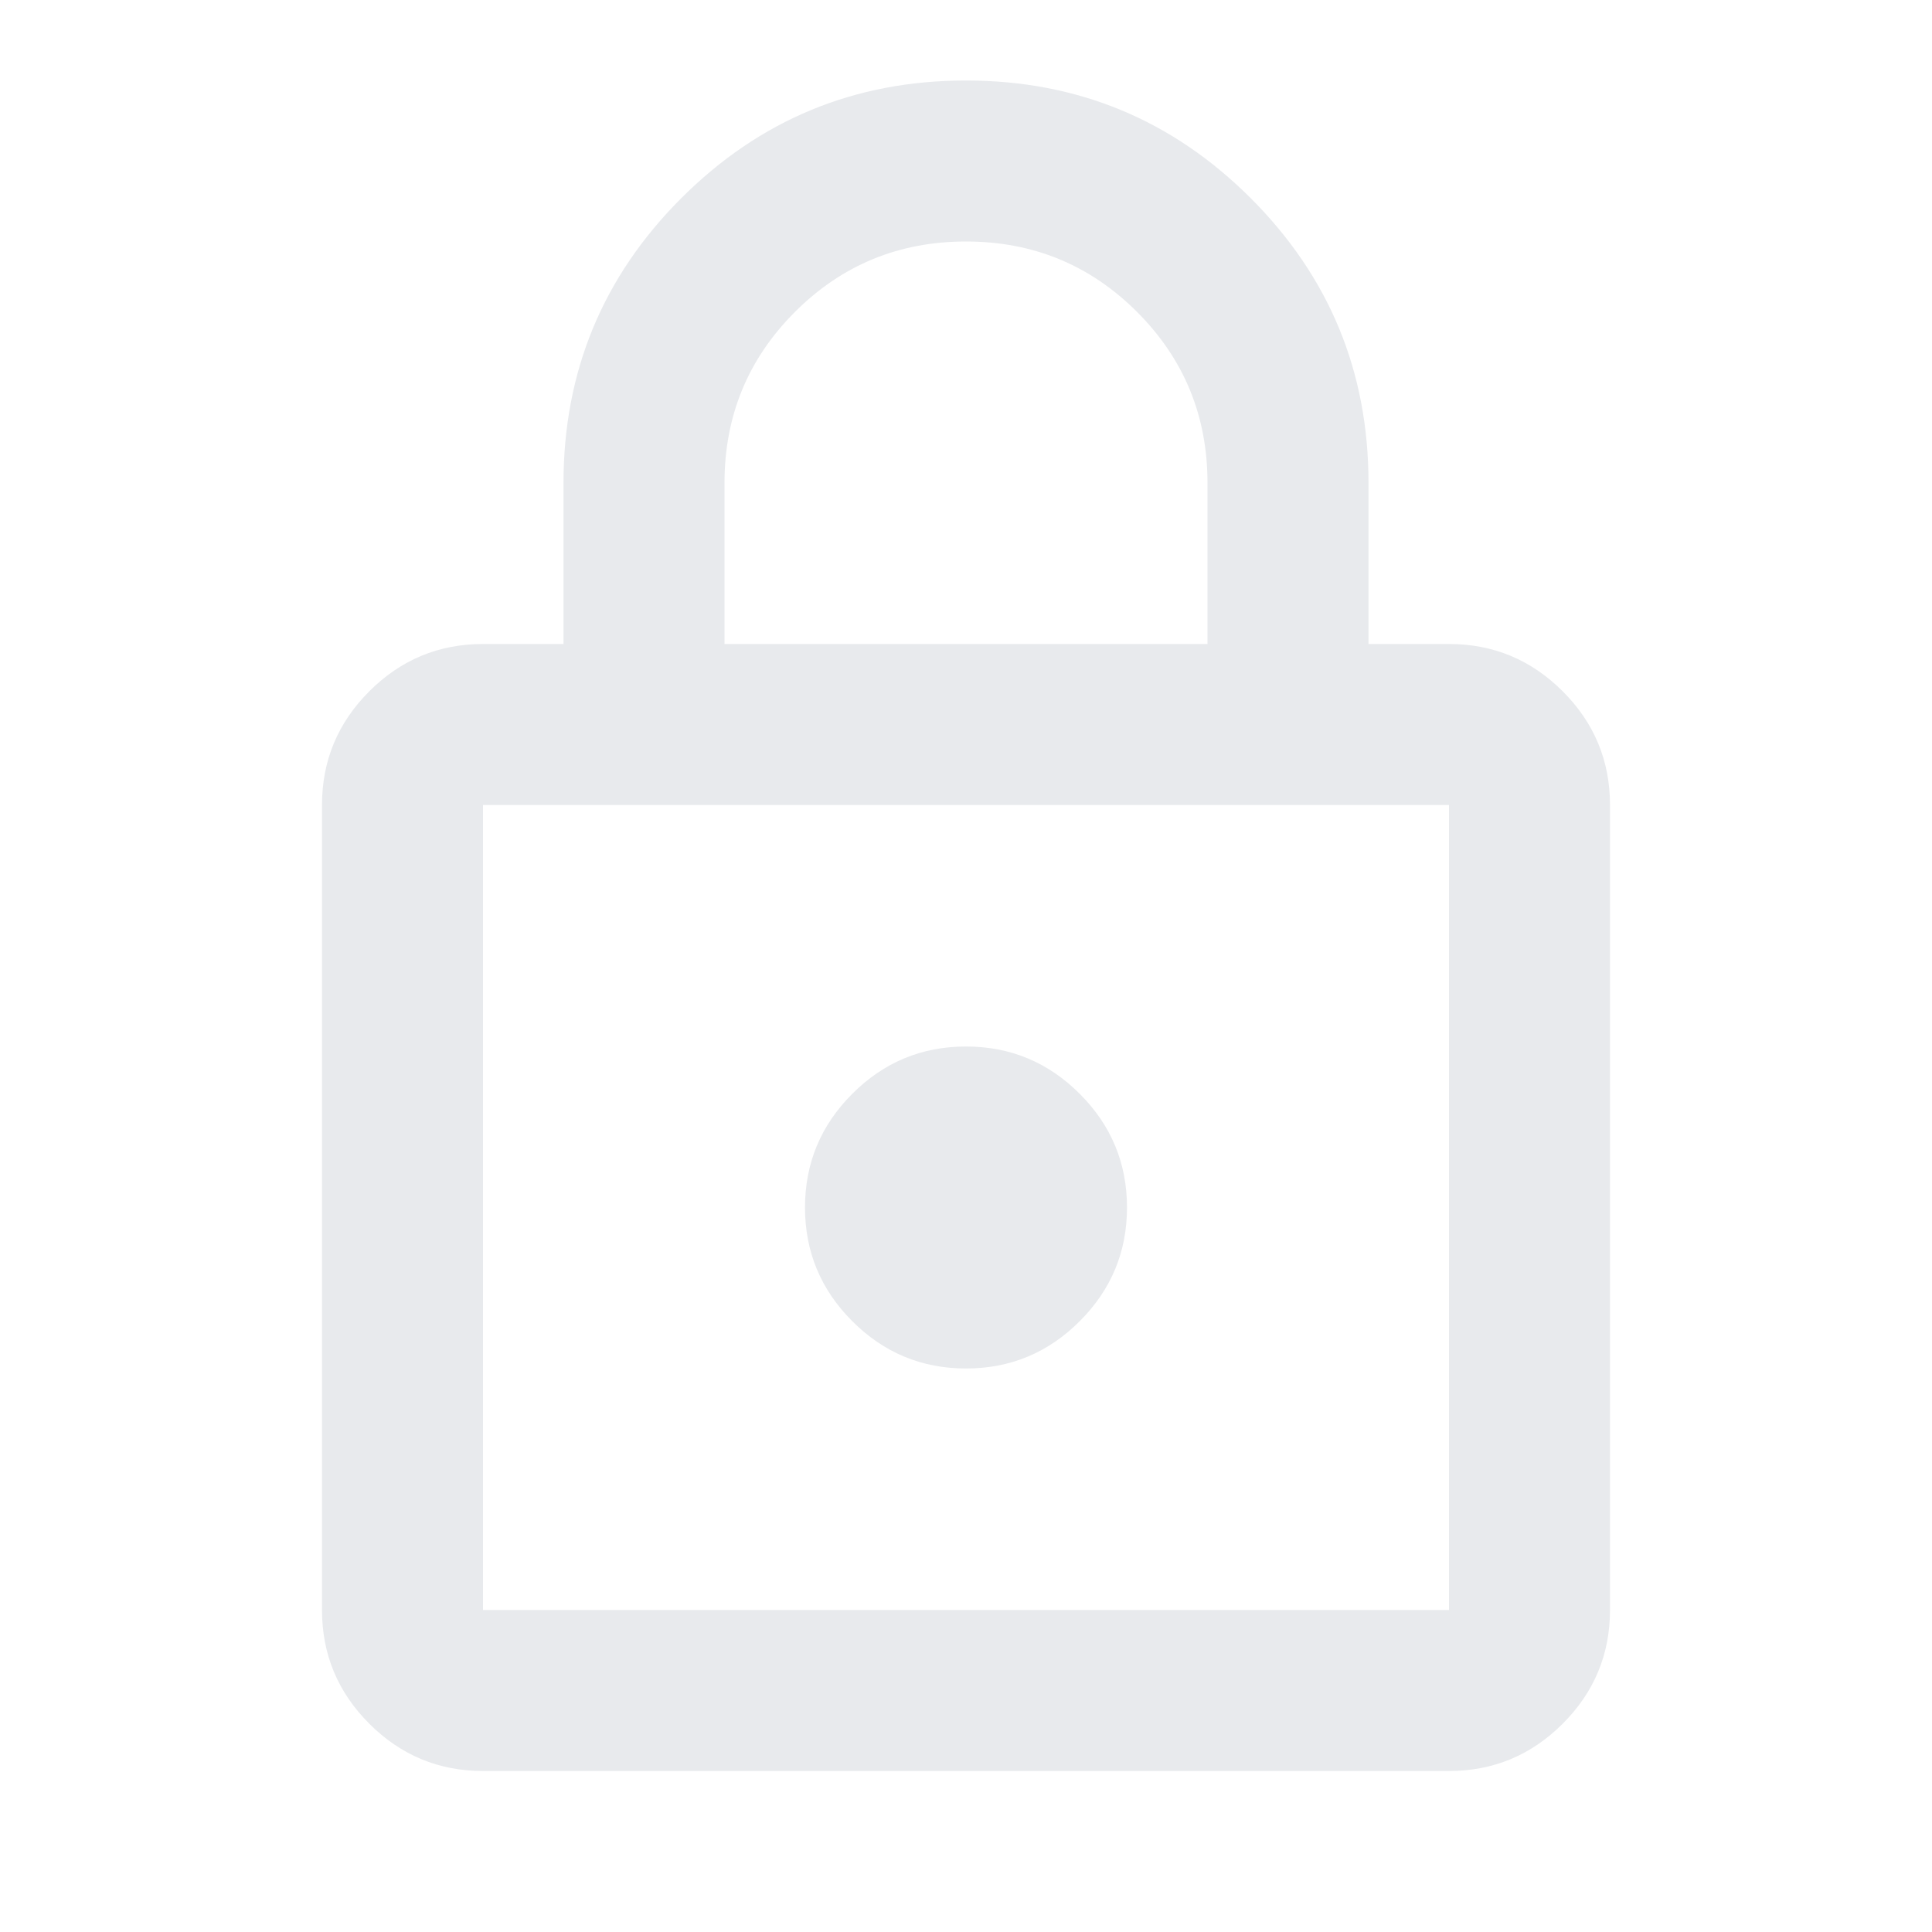
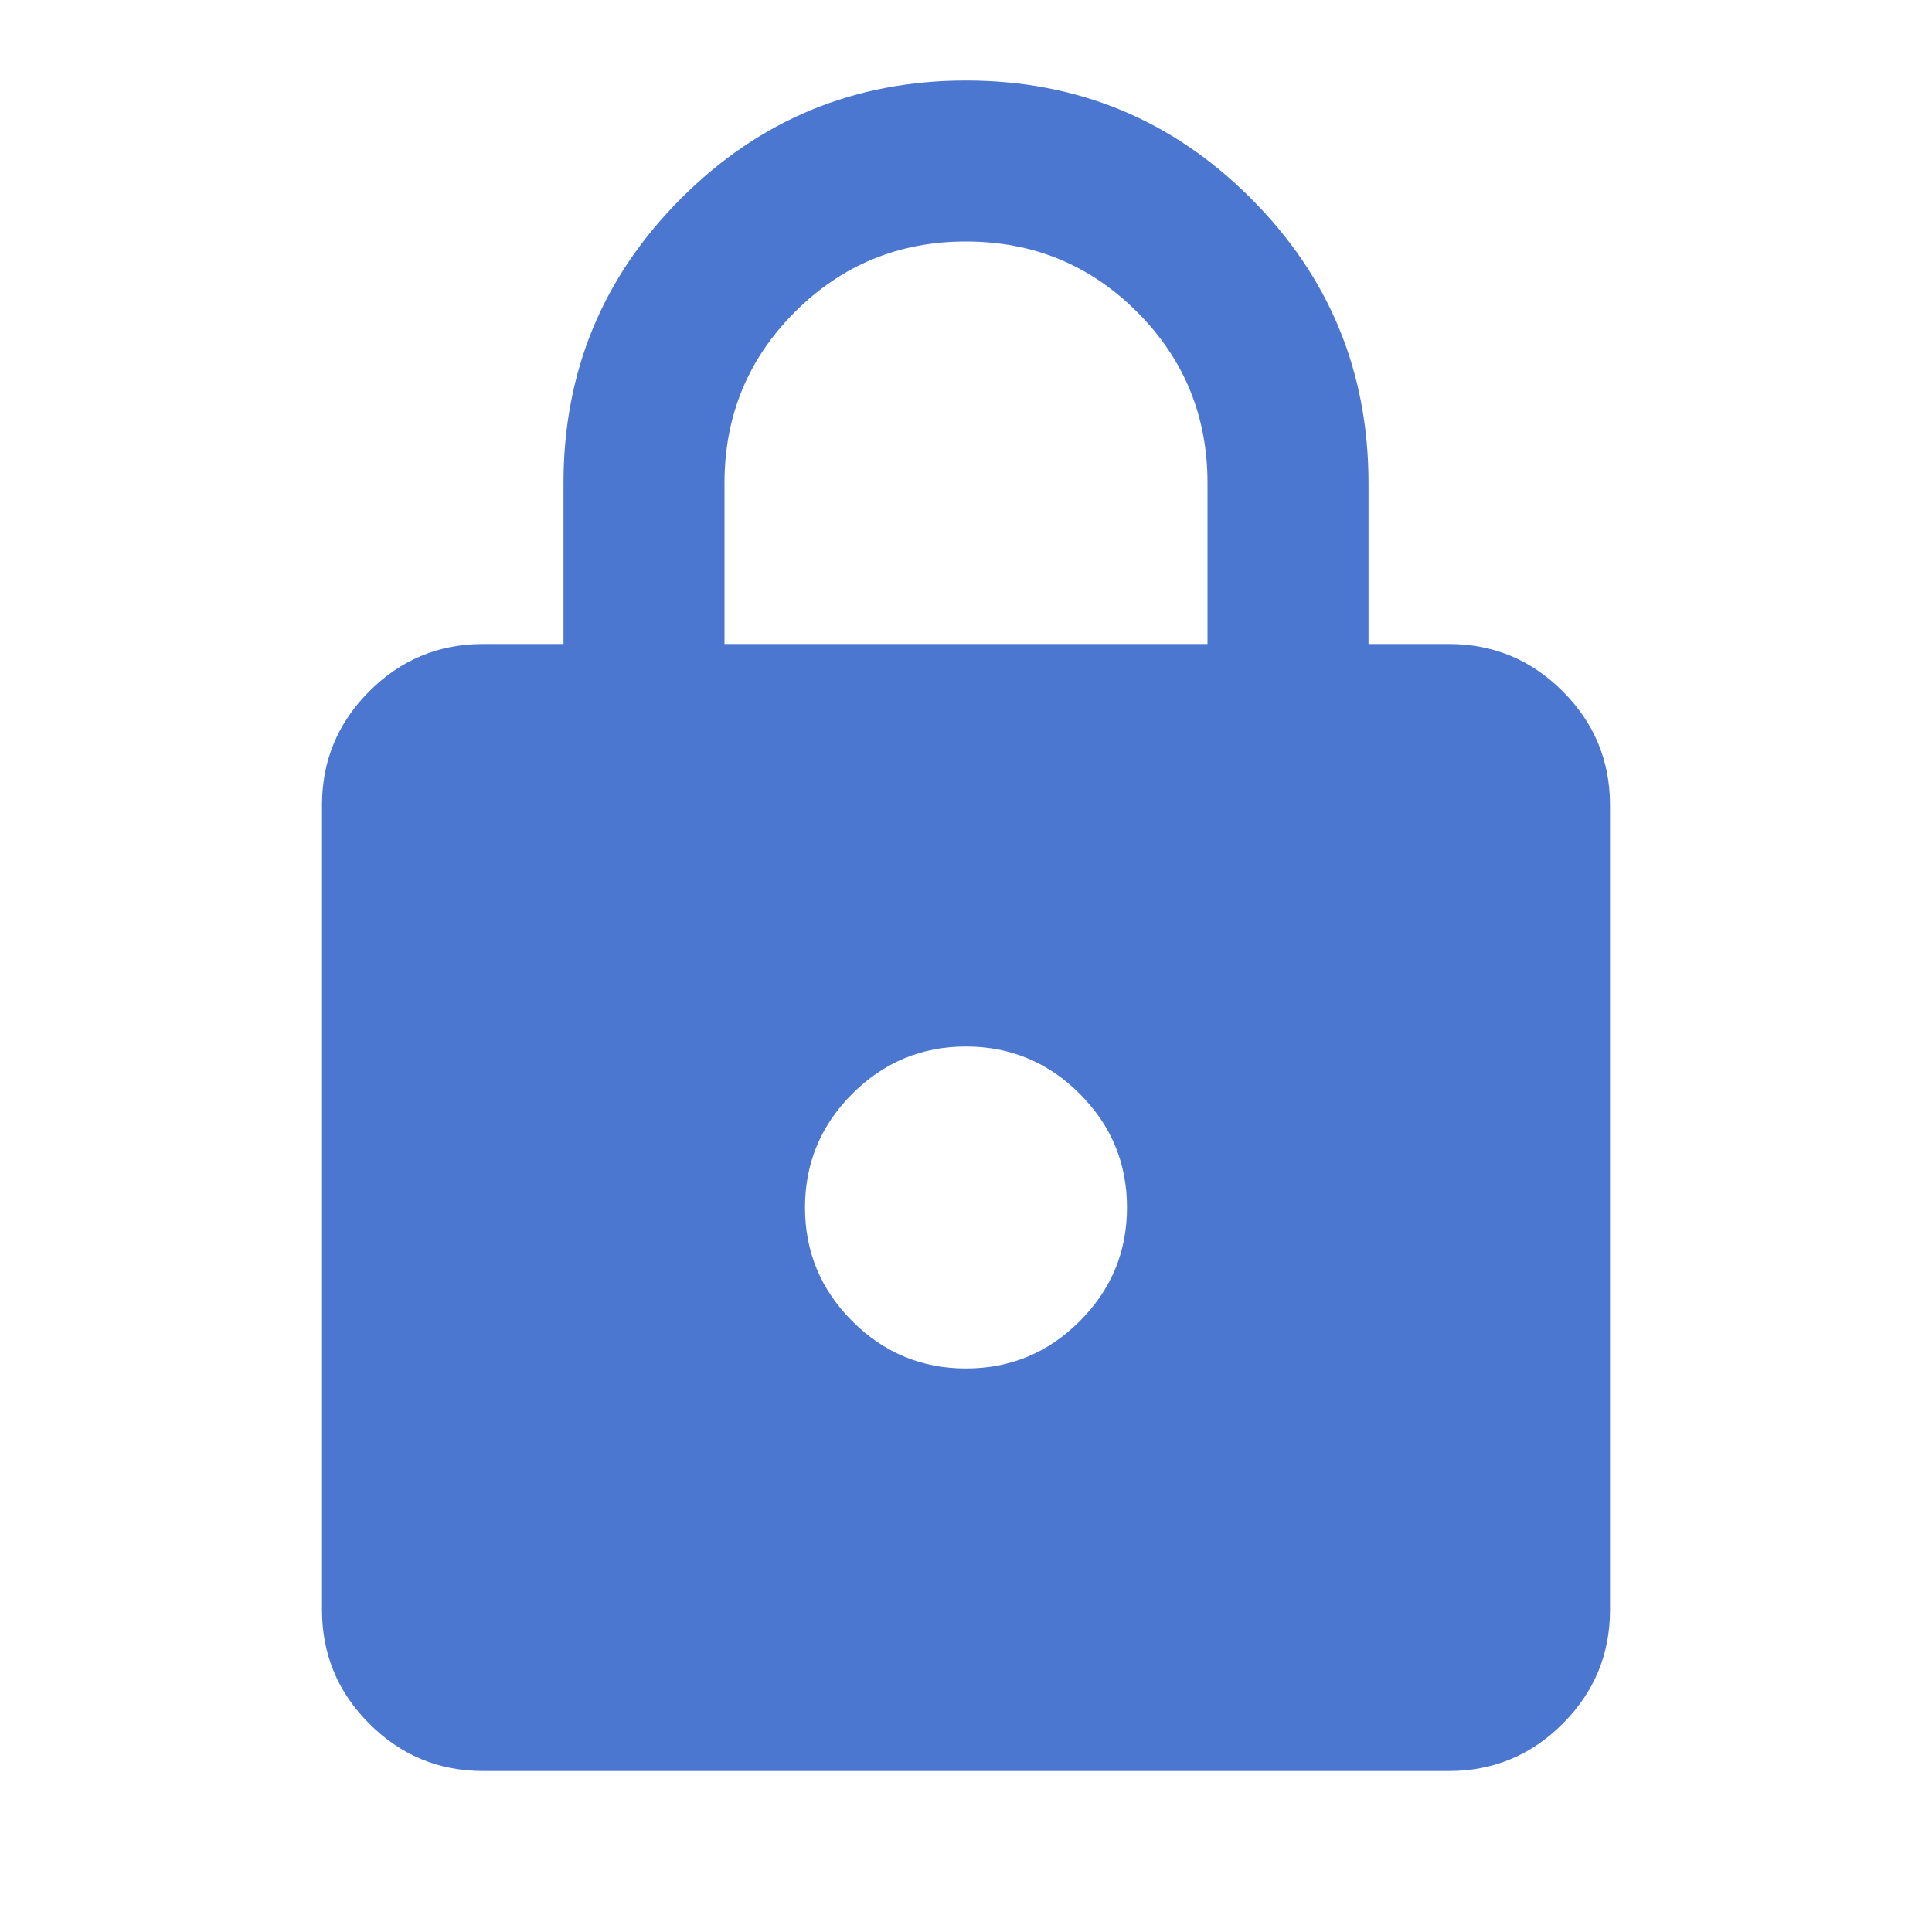
- <svg xmlns="http://www.w3.org/2000/svg" height="24px" viewBox="0 -960 960 960" width="24px" fill="#e8eaed">
-   <path d="M240-80q-33 0-56.5-23.5T160-160v-400q0-33 23.5-56.5T240-640h40v-80q0-83 58.5-141.5T480-920q83 0 141.5 58.5T680-720v80h40q33 0 56.5 23.5T800-560v400q0 33-23.5 56.5T720-80H240Zm0-80h480v-400H240v400Zm240-120q33 0 56.5-23.5T560-360q0-33-23.5-56.5T480-440q-33 0-56.5 23.5T400-360q0 33 23.5 56.5T480-280ZM360-640h240v-80q0-50-35-85t-85-35q-50 0-85 35t-35 85v80ZM240-160v-400 400Z" />
+ <svg xmlns="http://www.w3.org/2000/svg" height="24px" viewBox="0 -960 960 960" width="24px" fill="#4B77D1">
+   <path d="M240-80q-33 0-56.5-23.5T160-160v-400q0-33 23.5-56.5T240-640h40v-80q0-83 58.5-141.5T480-920q83 0 141.5 58.5T680-720v80h40q33 0 56.5 23.5T800-560v400q0 33-23.5 56.5T720-80H240Zm240-200q33 0 56.5-23.5T560-360q0-33-23.5-56.5T480-440q-33 0-56.5 23.5T400-360q0 33 23.5 56.5T480-280ZM360-640h240v-80q0-50-35-85t-85-35q-50 0-85 35t-35 85v80Z" />
</svg>
